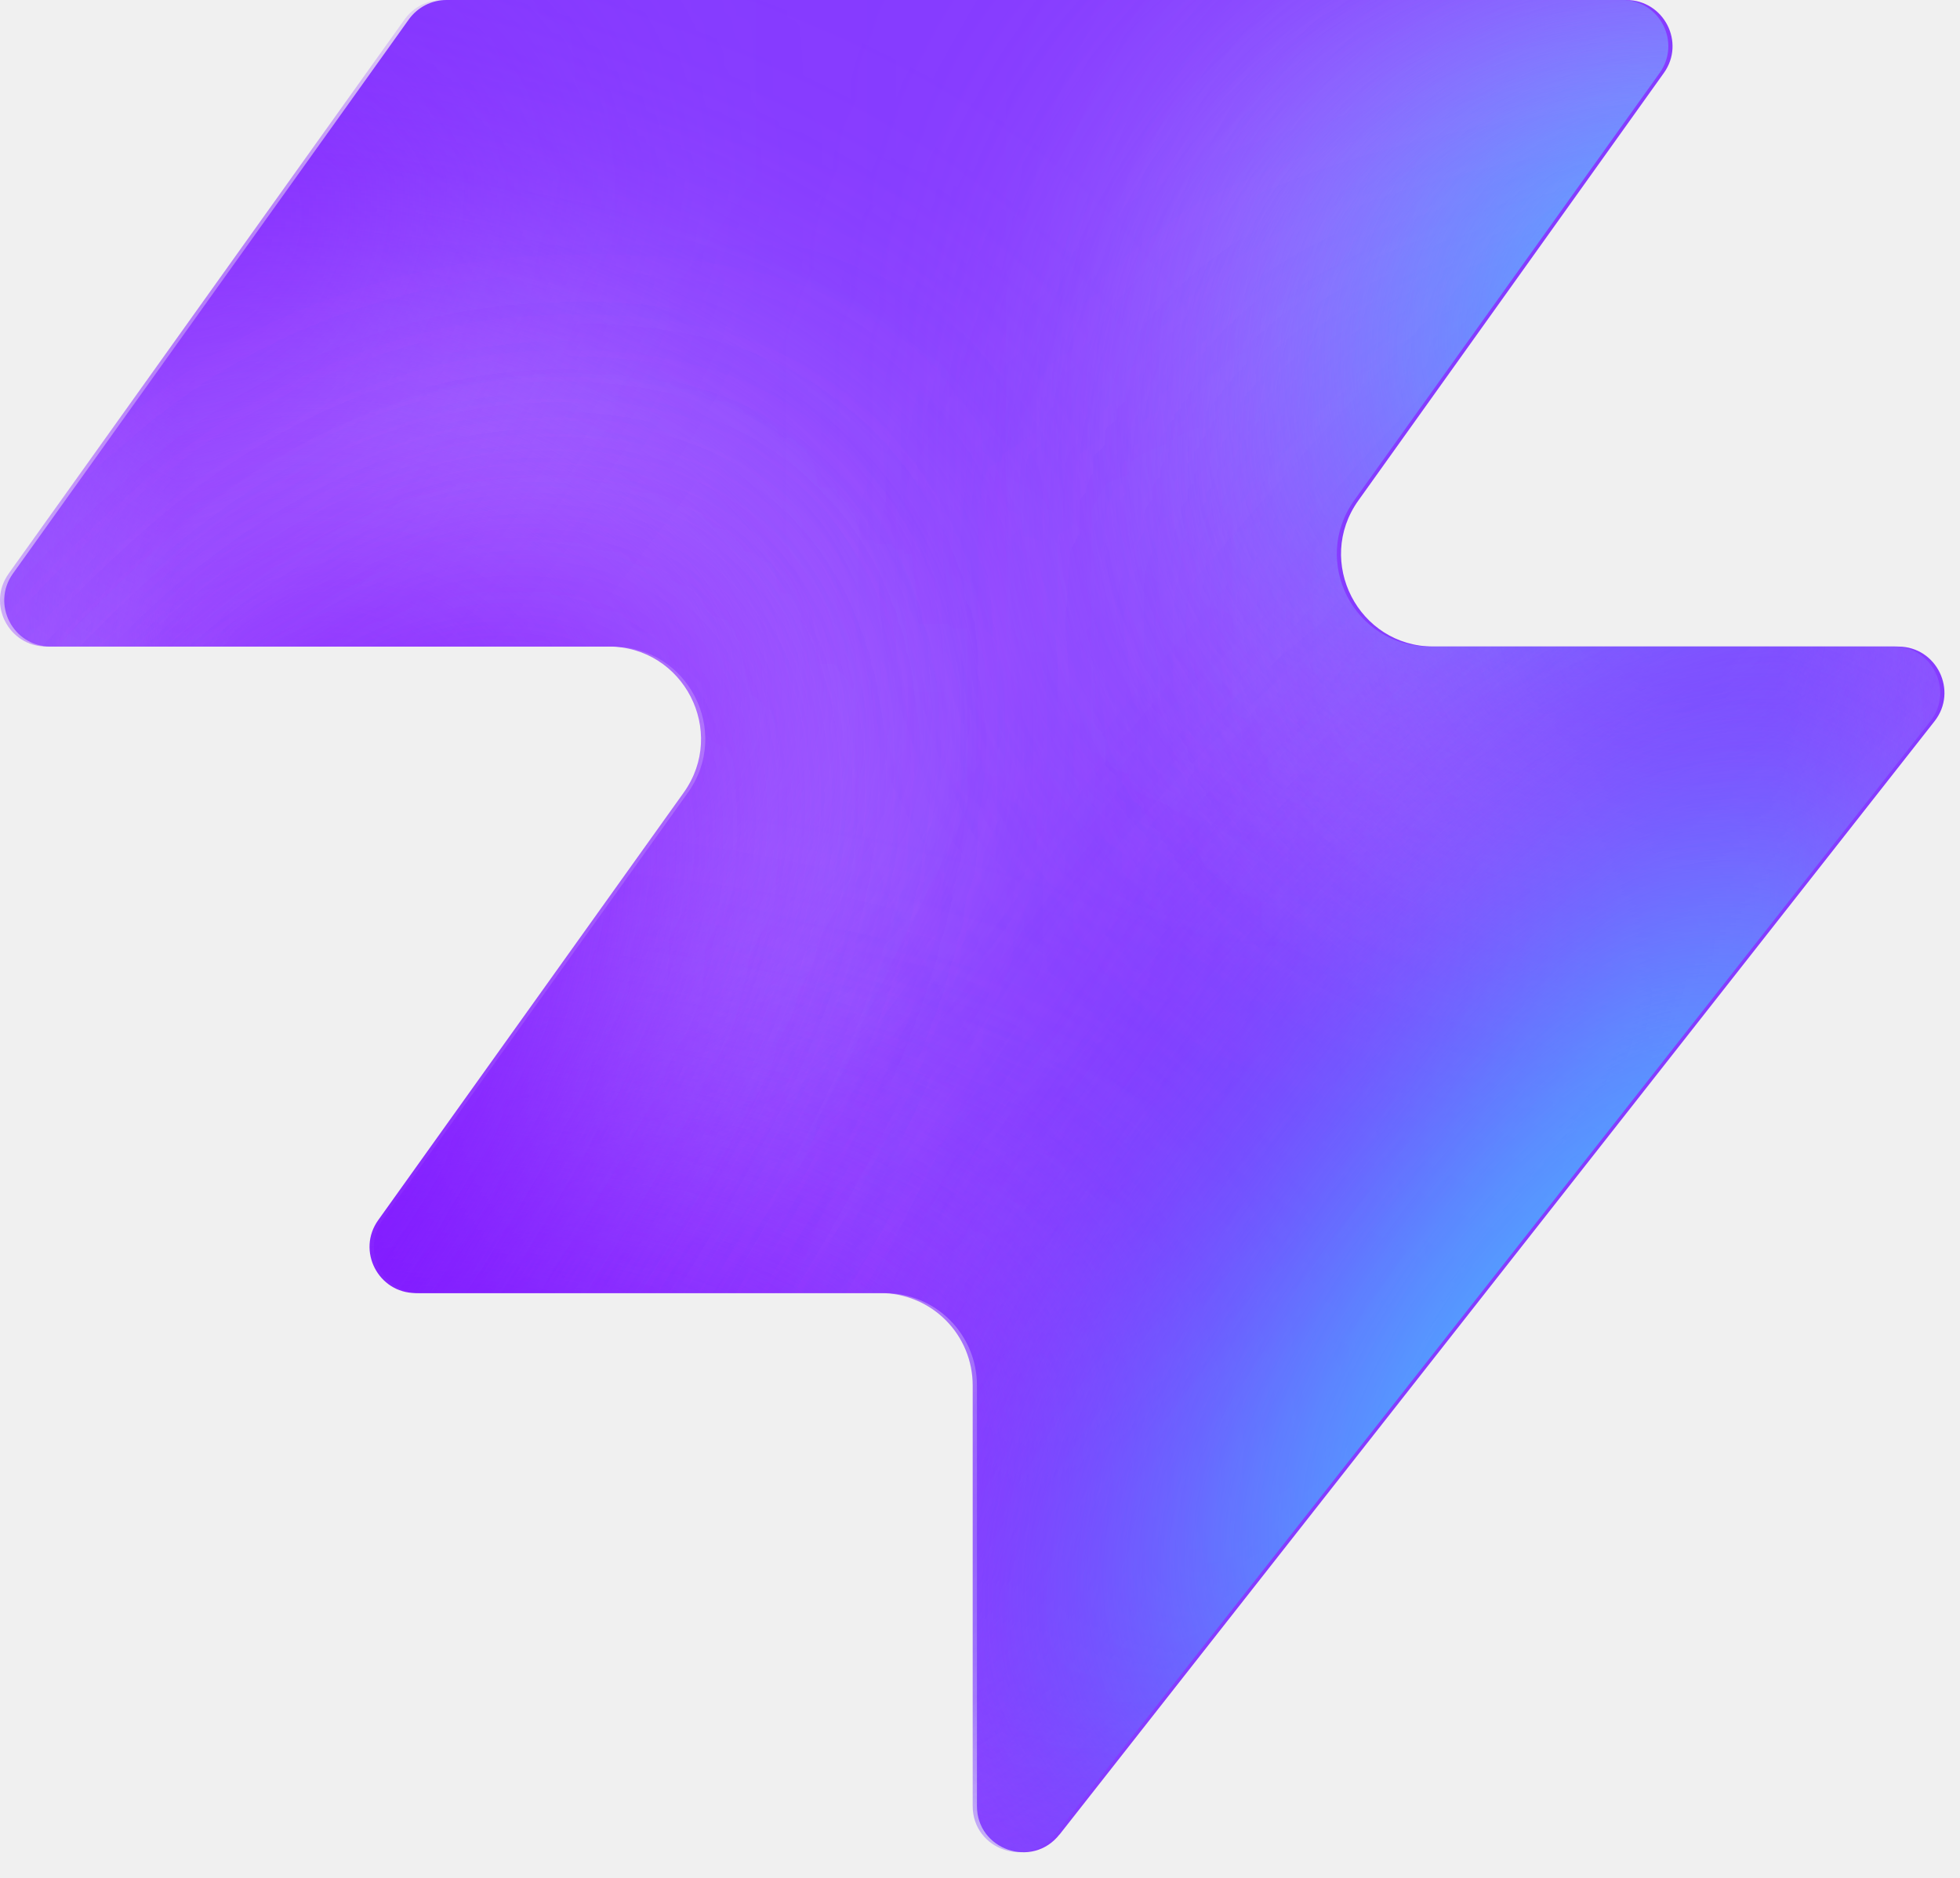
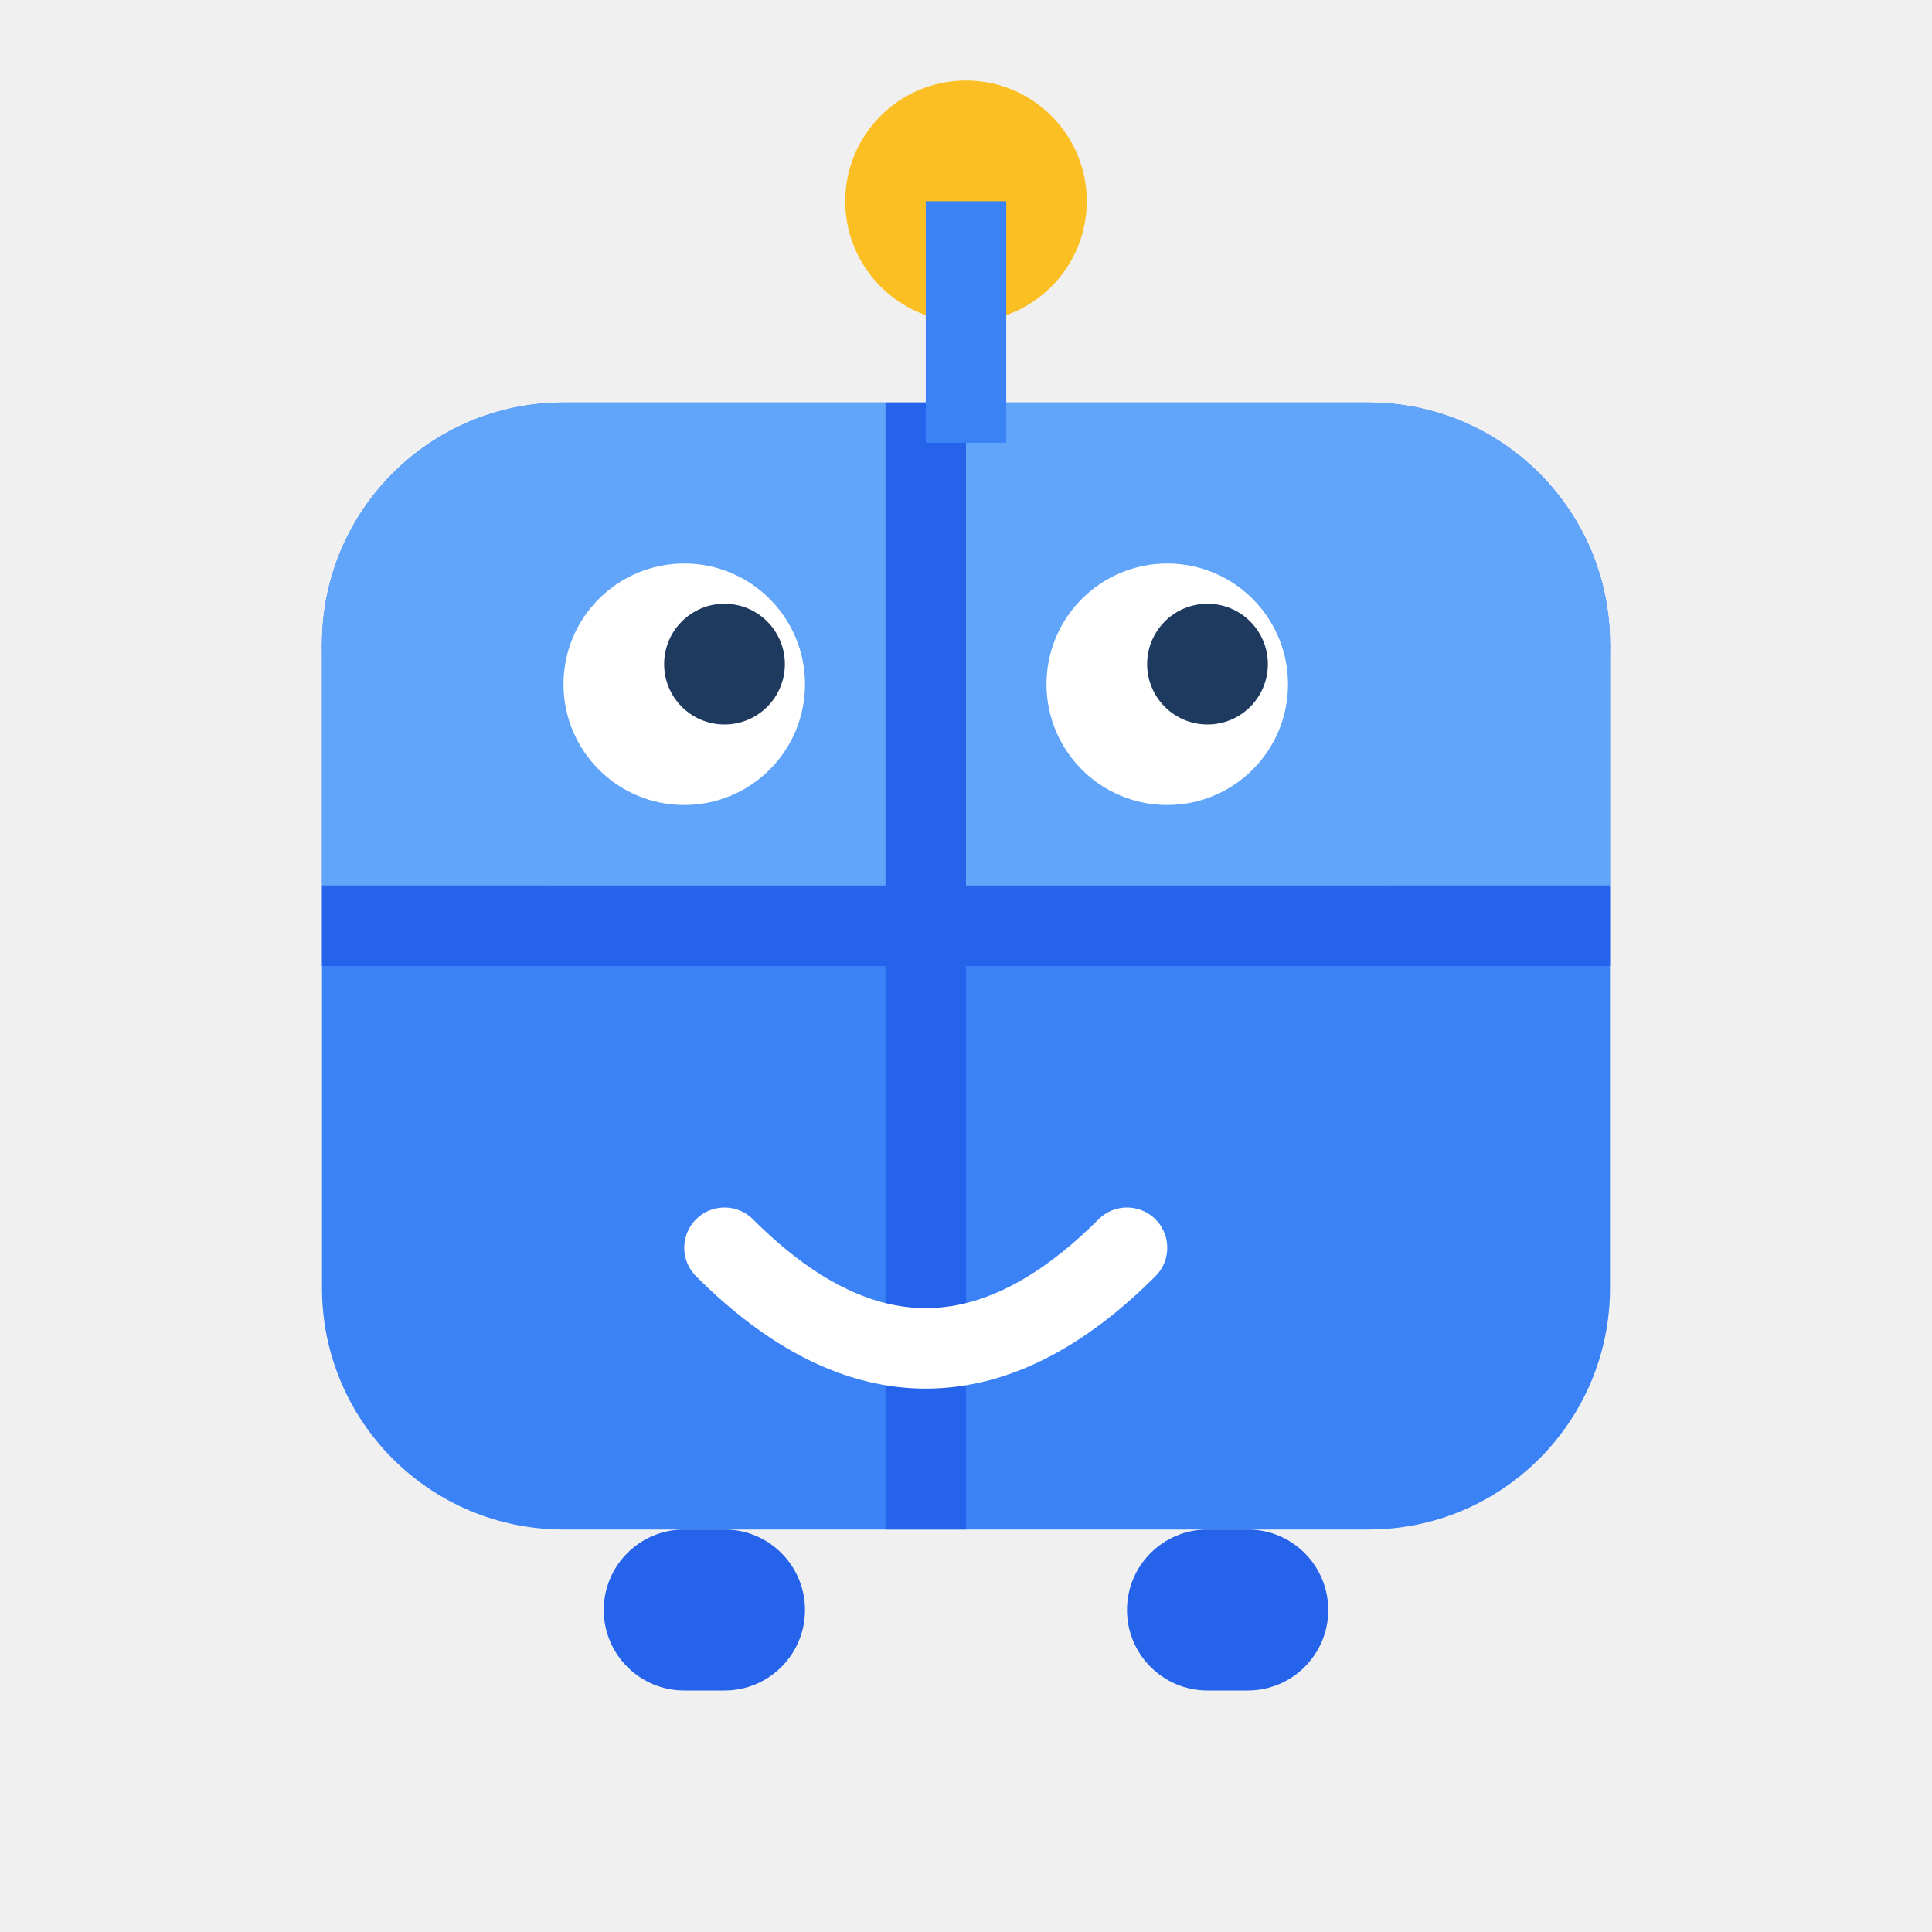
- <svg xmlns="http://www.w3.org/2000/svg" width="48" height="46" fill="none" viewBox="0 0 48 46">
-   <path fill="#863bff" d="M25.946 44.938c-.664.845-2.021.375-2.021-.698V33.937a2.26 2.26 0 0 0-2.262-2.262H10.287c-.92 0-1.456-1.04-.92-1.788l7.48-10.471c1.07-1.497 0-3.578-1.842-3.578H1.237c-.92 0-1.456-1.04-.92-1.788L10.013.474c.214-.297.556-.474.92-.474h28.894c.92 0 1.456 1.04.92 1.788l-7.48 10.471c-1.07 1.498 0 3.579 1.842 3.579h11.377c.943 0 1.473 1.088.89 1.83L25.947 44.94z" style="fill:#863bff;fill:color(display-p3 .525 .23 1);fill-opacity:1" />
-   <mask id="a" width="48" height="46" x="0" y="0" maskUnits="userSpaceOnUse" style="mask-type:alpha">
-     <path fill="#000" d="M25.842 44.938c-.664.844-2.021.375-2.021-.698V33.937a2.26 2.26 0 0 0-2.262-2.262H10.183c-.92 0-1.456-1.04-.92-1.788l7.48-10.471c1.07-1.498 0-3.579-1.842-3.579H1.133c-.92 0-1.456-1.04-.92-1.787L9.91.473c.214-.297.556-.474.92-.474h28.894c.92 0 1.456 1.04.92 1.788l-7.48 10.471c-1.07 1.498 0 3.578 1.842 3.578h11.377c.943 0 1.473 1.088.89 1.832L25.843 44.94z" style="fill:#000;fill-opacity:1" />
-   </mask>
-   <g mask="url(#a)">
-     <g filter="url(#b)">
-       <ellipse cx="5.508" cy="14.704" fill="#ede6ff" rx="5.508" ry="14.704" style="fill:#ede6ff;fill:color(display-p3 .927 .903 1);fill-opacity:1" transform="matrix(.00324 1 1 -.00324 -4.47 31.516)" />
-     </g>
-     <g filter="url(#c)">
-       <ellipse cx="10.399" cy="29.851" fill="#ede6ff" rx="10.399" ry="29.851" style="fill:#ede6ff;fill:color(display-p3 .927 .903 1);fill-opacity:1" transform="matrix(.00324 1 1 -.00324 -39.328 7.883)" />
-     </g>
-     <g filter="url(#d)">
-       <ellipse cx="5.508" cy="30.487" fill="#7e14ff" rx="5.508" ry="30.487" style="fill:#7e14ff;fill:color(display-p3 .492 .077 1);fill-opacity:1" transform="rotate(89.814 -25.913 -14.639)scale(1 -1)" />
-     </g>
-     <g filter="url(#e)">
-       <ellipse cx="5.508" cy="30.599" fill="#7e14ff" rx="5.508" ry="30.599" style="fill:#7e14ff;fill:color(display-p3 .492 .077 1);fill-opacity:1" transform="rotate(89.814 -32.644 -3.334)scale(1 -1)" />
-     </g>
-     <g filter="url(#f)">
-       <ellipse cx="5.508" cy="30.599" fill="#7e14ff" rx="5.508" ry="30.599" style="fill:#7e14ff;fill:color(display-p3 .492 .077 1);fill-opacity:1" transform="matrix(.00324 1 1 -.00324 -34.34 30.47)" />
-     </g>
-     <g filter="url(#g)">
-       <ellipse cx="14.072" cy="22.078" fill="#ede6ff" rx="14.072" ry="22.078" style="fill:#ede6ff;fill:color(display-p3 .927 .903 1);fill-opacity:1" transform="rotate(93.35 24.506 48.493)scale(-1 1)" />
-     </g>
-     <g filter="url(#h)">
-       <ellipse cx="3.47" cy="21.501" fill="#7e14ff" rx="3.47" ry="21.501" style="fill:#7e14ff;fill:color(display-p3 .492 .077 1);fill-opacity:1" transform="rotate(89.009 28.708 47.59)scale(-1 1)" />
-     </g>
-     <g filter="url(#i)">
-       <ellipse cx="3.47" cy="21.501" fill="#7e14ff" rx="3.47" ry="21.501" style="fill:#7e14ff;fill:color(display-p3 .492 .077 1);fill-opacity:1" transform="rotate(89.009 28.708 47.59)scale(-1 1)" />
-     </g>
-     <g filter="url(#j)">
-       <ellipse cx=".387" cy="8.972" fill="#7e14ff" rx="4.407" ry="29.108" style="fill:#7e14ff;fill:color(display-p3 .492 .077 1);fill-opacity:1" transform="rotate(39.51 .387 8.972)" />
-     </g>
-     <g filter="url(#k)">
-       <ellipse cx="47.523" cy="-6.092" fill="#7e14ff" rx="4.407" ry="29.108" style="fill:#7e14ff;fill:color(display-p3 .492 .077 1);fill-opacity:1" transform="rotate(37.892 47.523 -6.092)" />
-     </g>
-     <g filter="url(#l)">
-       <ellipse cx="41.412" cy="6.333" fill="#47bfff" rx="5.971" ry="9.665" style="fill:#47bfff;fill:color(display-p3 .28 .748 1);fill-opacity:1" transform="rotate(37.892 41.412 6.333)" />
-     </g>
-     <g filter="url(#m)">
-       <ellipse cx="-1.879" cy="38.332" fill="#7e14ff" rx="4.407" ry="29.108" style="fill:#7e14ff;fill:color(display-p3 .492 .077 1);fill-opacity:1" transform="rotate(37.892 -1.88 38.332)" />
-     </g>
-     <g filter="url(#n)">
-       <ellipse cx="-1.879" cy="38.332" fill="#7e14ff" rx="4.407" ry="29.108" style="fill:#7e14ff;fill:color(display-p3 .492 .077 1);fill-opacity:1" transform="rotate(37.892 -1.88 38.332)" />
-     </g>
-     <g filter="url(#o)">
-       <ellipse cx="35.651" cy="29.907" fill="#7e14ff" rx="4.407" ry="29.108" style="fill:#7e14ff;fill:color(display-p3 .492 .077 1);fill-opacity:1" transform="rotate(37.892 35.651 29.907)" />
-     </g>
-     <g filter="url(#p)">
-       <ellipse cx="38.418" cy="32.4" fill="#47bfff" rx="5.971" ry="15.297" style="fill:#47bfff;fill:color(display-p3 .28 .748 1);fill-opacity:1" transform="rotate(37.892 38.418 32.4)" />
-     </g>
-   </g>
-   <defs>
-     <filter id="b" width="60.045" height="41.654" x="-19.77" y="16.149" color-interpolation-filters="sRGB" filterUnits="userSpaceOnUse">
-       <feFlood flood-opacity="0" result="BackgroundImageFix" />
-       <feBlend in="SourceGraphic" in2="BackgroundImageFix" result="shape" />
-       <feGaussianBlur result="effect1_foregroundBlur_2002_17158" stdDeviation="7.659" />
-     </filter>
-     <filter id="c" width="90.34" height="51.437" x="-54.613" y="-7.533" color-interpolation-filters="sRGB" filterUnits="userSpaceOnUse">
-       <feFlood flood-opacity="0" result="BackgroundImageFix" />
-       <feBlend in="SourceGraphic" in2="BackgroundImageFix" result="shape" />
-       <feGaussianBlur result="effect1_foregroundBlur_2002_17158" stdDeviation="7.659" />
-     </filter>
-     <filter id="d" width="79.355" height="29.4" x="-49.64" y="2.03" color-interpolation-filters="sRGB" filterUnits="userSpaceOnUse">
-       <feFlood flood-opacity="0" result="BackgroundImageFix" />
-       <feBlend in="SourceGraphic" in2="BackgroundImageFix" result="shape" />
-       <feGaussianBlur result="effect1_foregroundBlur_2002_17158" stdDeviation="4.596" />
-     </filter>
-     <filter id="e" width="79.579" height="29.4" x="-45.045" y="20.029" color-interpolation-filters="sRGB" filterUnits="userSpaceOnUse">
-       <feFlood flood-opacity="0" result="BackgroundImageFix" />
-       <feBlend in="SourceGraphic" in2="BackgroundImageFix" result="shape" />
-       <feGaussianBlur result="effect1_foregroundBlur_2002_17158" stdDeviation="4.596" />
-     </filter>
-     <filter id="f" width="79.579" height="29.4" x="-43.513" y="21.178" color-interpolation-filters="sRGB" filterUnits="userSpaceOnUse">
-       <feFlood flood-opacity="0" result="BackgroundImageFix" />
-       <feBlend in="SourceGraphic" in2="BackgroundImageFix" result="shape" />
-       <feGaussianBlur result="effect1_foregroundBlur_2002_17158" stdDeviation="4.596" />
-     </filter>
-     <filter id="g" width="74.749" height="58.852" x="15.756" y="-17.901" color-interpolation-filters="sRGB" filterUnits="userSpaceOnUse">
-       <feFlood flood-opacity="0" result="BackgroundImageFix" />
-       <feBlend in="SourceGraphic" in2="BackgroundImageFix" result="shape" />
-       <feGaussianBlur result="effect1_foregroundBlur_2002_17158" stdDeviation="7.659" />
-     </filter>
-     <filter id="h" width="61.377" height="25.362" x="23.548" y="2.284" color-interpolation-filters="sRGB" filterUnits="userSpaceOnUse">
-       <feFlood flood-opacity="0" result="BackgroundImageFix" />
-       <feBlend in="SourceGraphic" in2="BackgroundImageFix" result="shape" />
-       <feGaussianBlur result="effect1_foregroundBlur_2002_17158" stdDeviation="4.596" />
-     </filter>
-     <filter id="i" width="61.377" height="25.362" x="23.548" y="2.284" color-interpolation-filters="sRGB" filterUnits="userSpaceOnUse">
-       <feFlood flood-opacity="0" result="BackgroundImageFix" />
-       <feBlend in="SourceGraphic" in2="BackgroundImageFix" result="shape" />
-       <feGaussianBlur result="effect1_foregroundBlur_2002_17158" stdDeviation="4.596" />
-     </filter>
-     <filter id="j" width="56.045" height="63.649" x="-27.636" y="-22.853" color-interpolation-filters="sRGB" filterUnits="userSpaceOnUse">
-       <feFlood flood-opacity="0" result="BackgroundImageFix" />
-       <feBlend in="SourceGraphic" in2="BackgroundImageFix" result="shape" />
-       <feGaussianBlur result="effect1_foregroundBlur_2002_17158" stdDeviation="4.596" />
-     </filter>
-     <filter id="k" width="54.814" height="64.646" x="20.116" y="-38.415" color-interpolation-filters="sRGB" filterUnits="userSpaceOnUse">
-       <feFlood flood-opacity="0" result="BackgroundImageFix" />
-       <feBlend in="SourceGraphic" in2="BackgroundImageFix" result="shape" />
-       <feGaussianBlur result="effect1_foregroundBlur_2002_17158" stdDeviation="4.596" />
-     </filter>
-     <filter id="l" width="33.541" height="35.313" x="24.641" y="-11.323" color-interpolation-filters="sRGB" filterUnits="userSpaceOnUse">
-       <feFlood flood-opacity="0" result="BackgroundImageFix" />
-       <feBlend in="SourceGraphic" in2="BackgroundImageFix" result="shape" />
-       <feGaussianBlur result="effect1_foregroundBlur_2002_17158" stdDeviation="4.596" />
-     </filter>
-     <filter id="m" width="54.814" height="64.646" x="-29.286" y="6.009" color-interpolation-filters="sRGB" filterUnits="userSpaceOnUse">
-       <feFlood flood-opacity="0" result="BackgroundImageFix" />
-       <feBlend in="SourceGraphic" in2="BackgroundImageFix" result="shape" />
-       <feGaussianBlur result="effect1_foregroundBlur_2002_17158" stdDeviation="4.596" />
-     </filter>
-     <filter id="n" width="54.814" height="64.646" x="-29.286" y="6.009" color-interpolation-filters="sRGB" filterUnits="userSpaceOnUse">
-       <feFlood flood-opacity="0" result="BackgroundImageFix" />
-       <feBlend in="SourceGraphic" in2="BackgroundImageFix" result="shape" />
-       <feGaussianBlur result="effect1_foregroundBlur_2002_17158" stdDeviation="4.596" />
-     </filter>
-     <filter id="o" width="54.814" height="64.646" x="8.244" y="-2.416" color-interpolation-filters="sRGB" filterUnits="userSpaceOnUse">
-       <feFlood flood-opacity="0" result="BackgroundImageFix" />
-       <feBlend in="SourceGraphic" in2="BackgroundImageFix" result="shape" />
-       <feGaussianBlur result="effect1_foregroundBlur_2002_17158" stdDeviation="4.596" />
-     </filter>
-     <filter id="p" width="39.409" height="43.623" x="18.713" y="10.588" color-interpolation-filters="sRGB" filterUnits="userSpaceOnUse">
-       <feFlood flood-opacity="0" result="BackgroundImageFix" />
-       <feBlend in="SourceGraphic" in2="BackgroundImageFix" result="shape" />
-       <feGaussianBlur result="effect1_foregroundBlur_2002_17158" stdDeviation="4.596" />
-     </filter>
-   </defs>
+ <svg xmlns="http://www.w3.org/2000/svg" width="48" height="48" viewBox="0 0 48 48" fill="none">
+   <rect x="8" y="10" width="32" height="28" rx="6" fill="#3b82f6" />
+   <rect x="8" y="10" width="32" height="12" rx="6" fill="#60a5fa" />
+   <rect x="8" y="16" width="32" height="6" fill="#60a5fa" />
+   <rect x="8" y="22" width="32" height="2" fill="#2563eb" />
+   <rect x="22" y="10" width="2" fill="#2563eb" height="28" rx="0" />
+   <circle cx="17" cy="17" r="3" fill="white" />
+   <circle cx="29" cy="17" r="3" fill="white" />
+   <circle cx="18" cy="16.5" r="1.5" fill="#1e3a5f" />
+   <circle cx="30" cy="16.5" r="1.5" fill="#1e3a5f" />
+   <path d="M18 31 Q23 36 28 31" stroke="white" stroke-width="2" stroke-linecap="round" fill="none" />
+   <rect x="15" y="38" width="5" height="4" rx="2" fill="#2563eb" />
+   <rect x="28" y="38" width="5" height="4" rx="2" fill="#2563eb" />
+   <circle cx="24" cy="5" r="3" fill="#fbbf24" />
+   <rect x="23" y="5" width="2" height="6" fill="#3b82f6" />
</svg>
